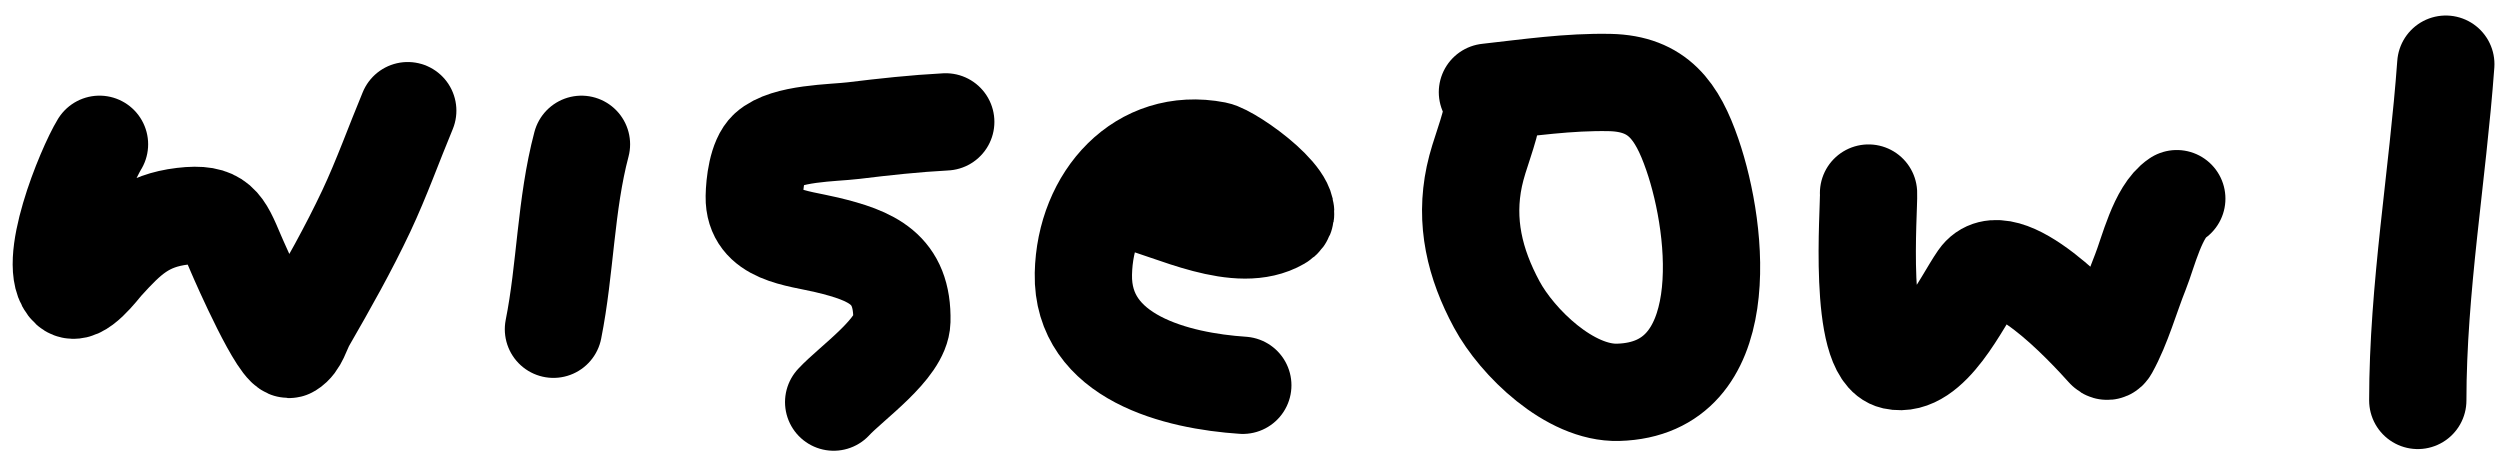
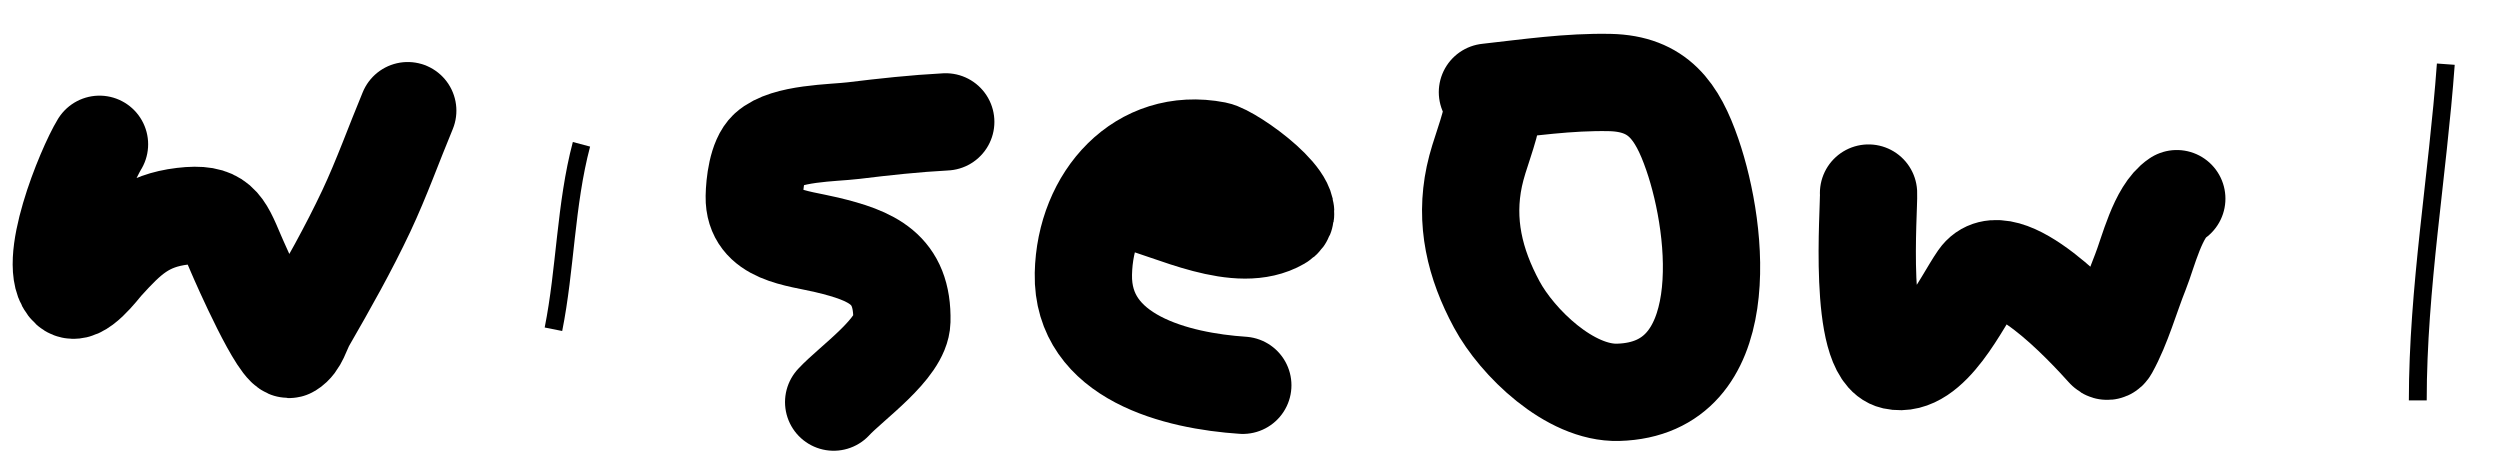
<svg xmlns="http://www.w3.org/2000/svg" width="140" height="26" viewBox="0 0 140 26" fill="none">
  <path d="M5.572 8.08C4.781 9.374 2.489 14.905 3.863 16.153C4.426 16.665 5.644 15.007 5.886 14.741C7.204 13.289 8.159 12.353 10.227 12.108C12.258 11.868 12.505 12.539 13.226 14.235C13.403 14.653 15.696 19.885 16.243 19.553C16.756 19.242 16.885 18.539 17.184 18.019C18.355 15.985 19.514 13.937 20.515 11.812C21.375 9.984 22.06 8.054 22.834 6.197" stroke="black" stroke-width="5.448" stroke-linecap="round" />
-   <path d="M32.562 8.081C31.669 11.454 31.668 15.064 30.993 18.438" stroke="black" stroke-width="5.448" stroke-linecap="round" />
+   <path d="M32.562 8.081C31.669 11.454 31.668 15.064 30.993 18.438" stroke="black" strokeWidth="5.448" strokeLinecap="round" />
  <path d="M52.962 6.825C51.234 6.916 49.52 7.103 47.801 7.313C46.652 7.454 44.006 7.435 42.989 8.36C42.398 8.897 42.251 10.297 42.239 11.01C42.202 13.199 44.647 13.314 46.302 13.713C48.798 14.313 50.578 15.038 50.504 17.984C50.466 19.516 47.671 21.45 46.685 22.518" stroke="black" stroke-width="5.448" stroke-linecap="round" />
  <path d="M63.32 11.219C65.653 11.803 69.335 13.772 71.689 12.405C73.153 11.555 68.993 8.585 68.097 8.412C63.87 7.594 60.758 11.07 60.669 15.334C60.571 20.05 65.948 21.333 69.597 21.576" stroke="black" stroke-width="5.448" stroke-linecap="round" />
  <path d="M83.61 6.103C83.414 7.378 82.833 8.603 82.564 9.87C82.022 12.423 82.584 14.764 83.82 17.053C84.962 19.171 87.911 22.048 90.62 21.97C97.154 21.784 96.283 13.034 94.769 8.649C93.928 6.213 92.849 4.678 90.149 4.621C87.865 4.573 85.562 4.91 83.296 5.162" stroke="black" stroke-width="5.448" stroke-linecap="round" />
  <path d="M104.638 10.811C104.679 11.702 104.012 19.756 106.05 20.209C108.142 20.674 109.866 16.875 110.775 15.571C112.252 13.455 116.759 18.343 117.889 19.599C117.974 19.693 118.055 19.705 118.133 19.564C118.861 18.254 119.308 16.613 119.86 15.24C120.3 14.143 120.831 11.837 121.9 11.125" stroke="black" stroke-width="5.448" stroke-linecap="round" />
-   <path d="M136.965 3.593C136.509 9.851 135.396 16.149 135.396 22.424" stroke="black" stroke-width="5.448" stroke-linecap="round" />
+   <path d="M136.965 3.593C136.509 9.851 135.396 16.149 135.396 22.424" stroke="black" strokeWidth="5.448" strokeLinecap="round" />
</svg>
